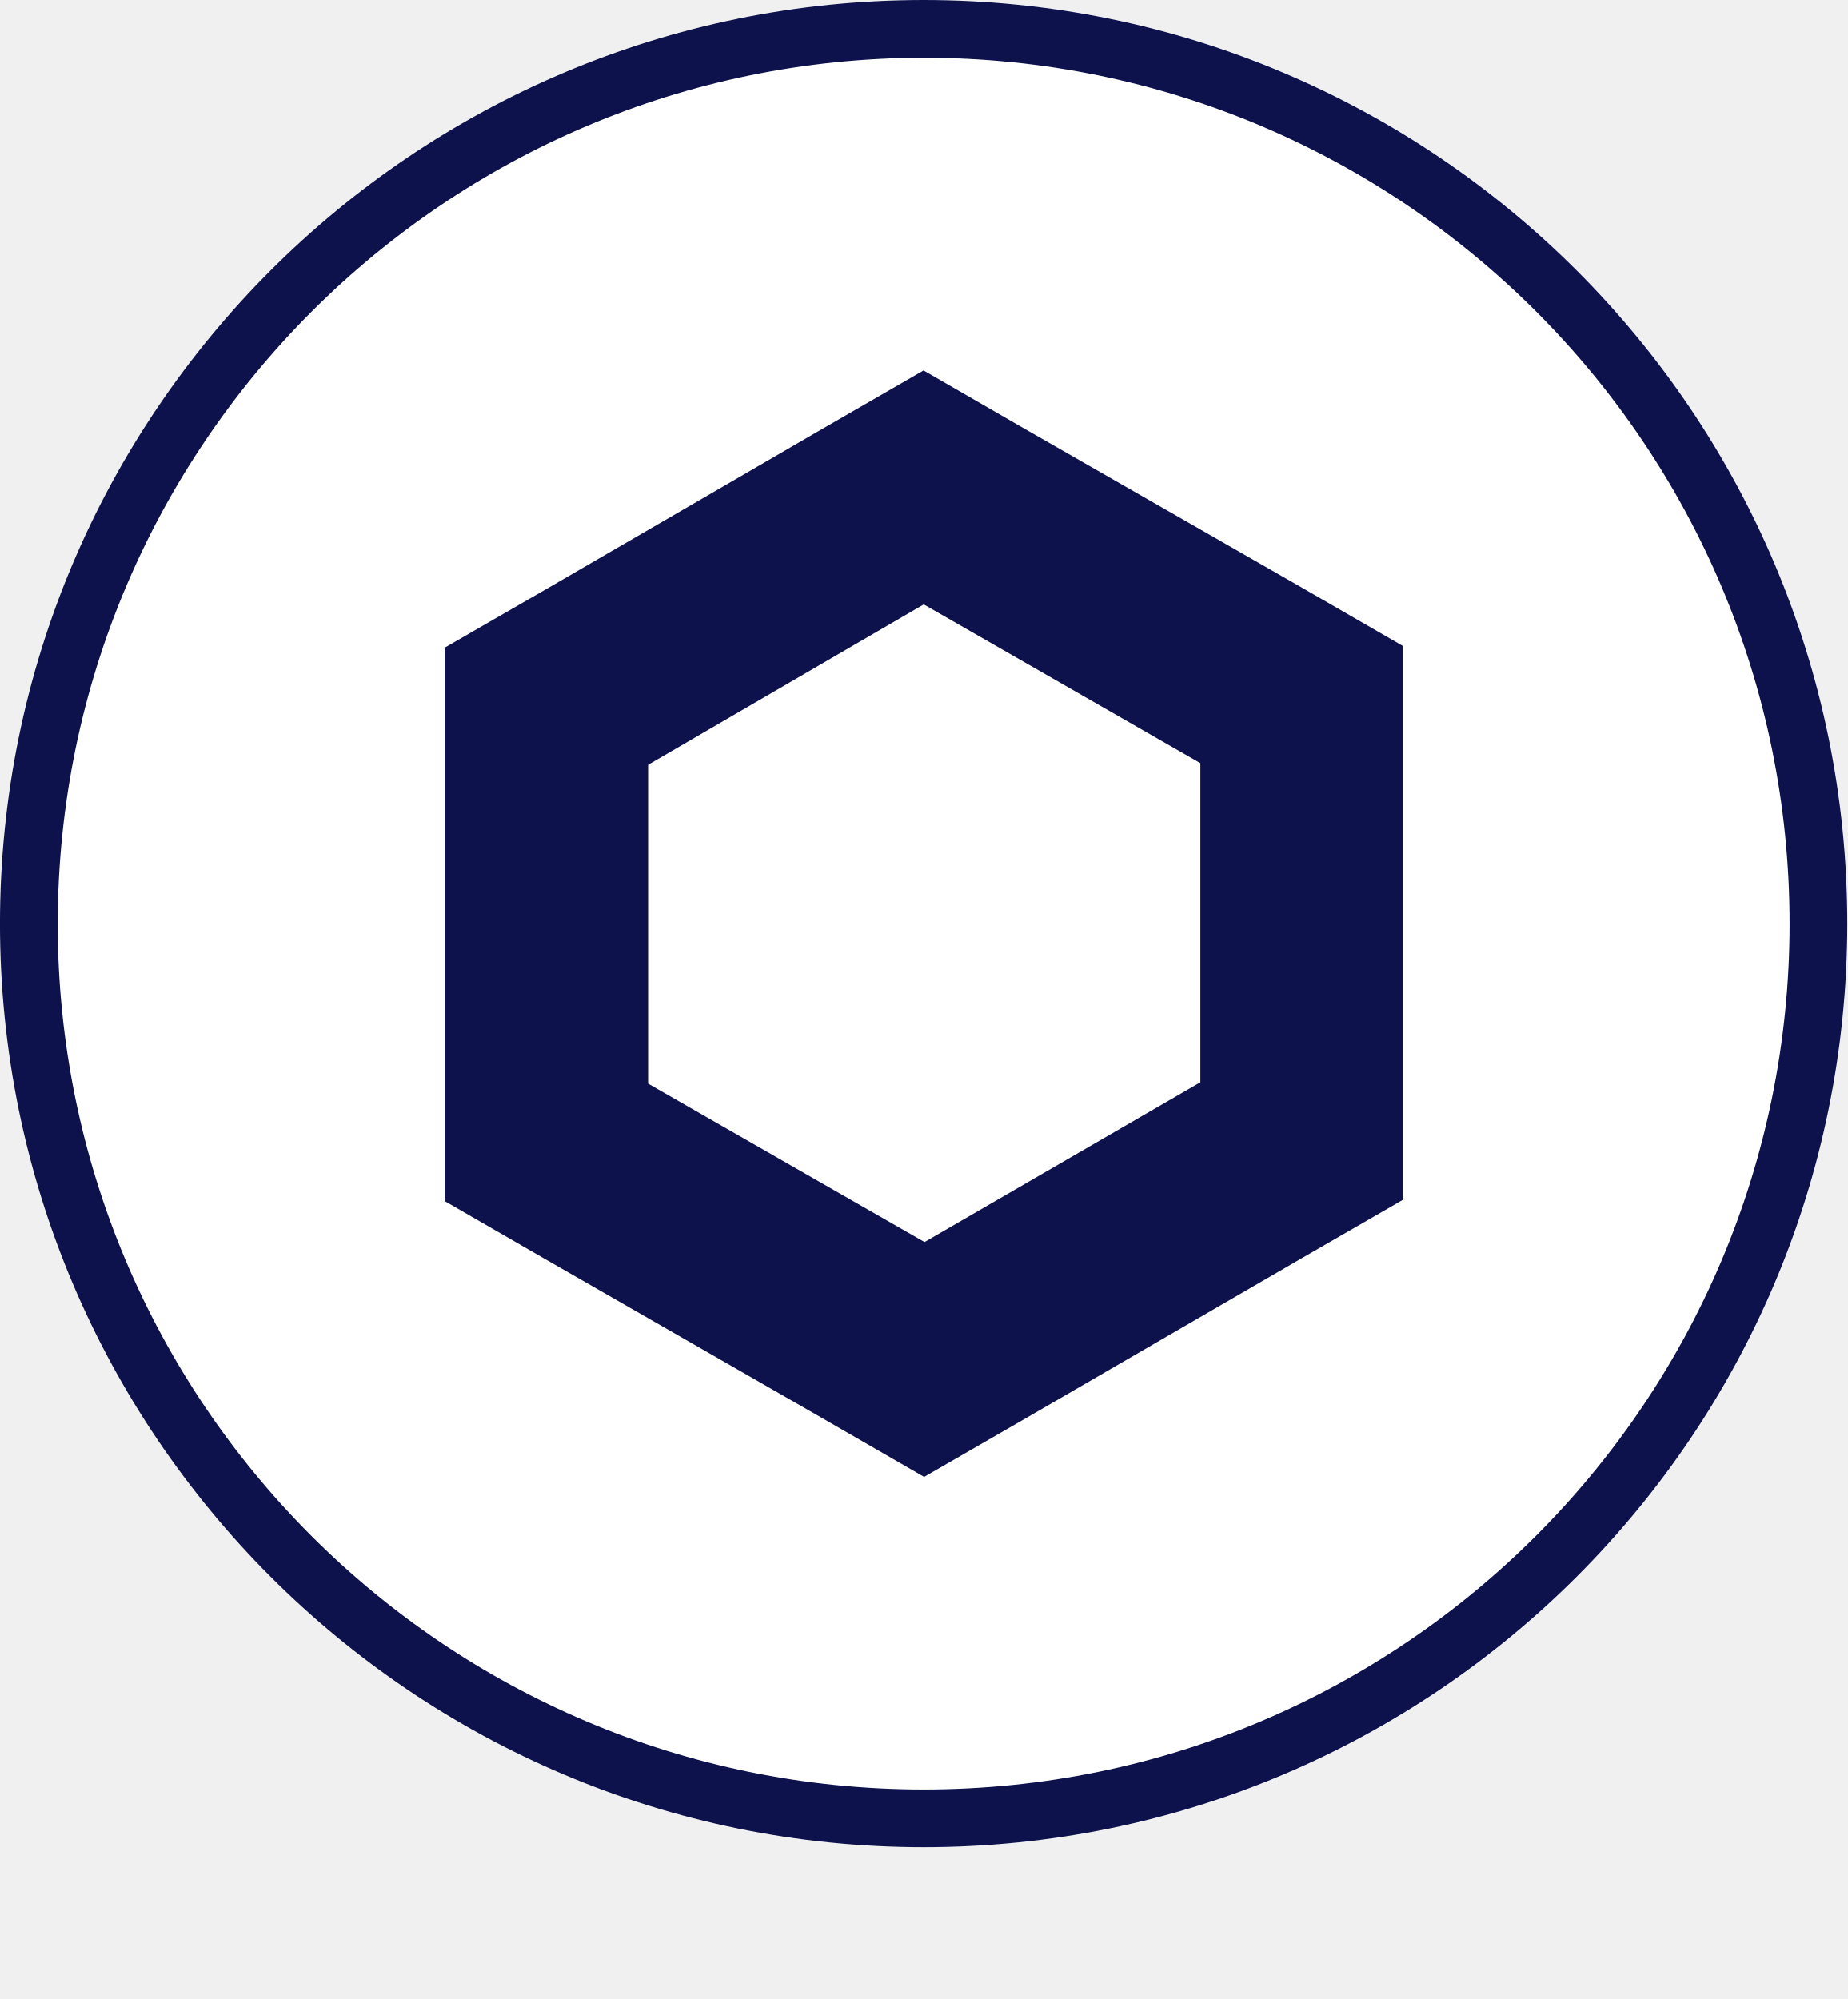
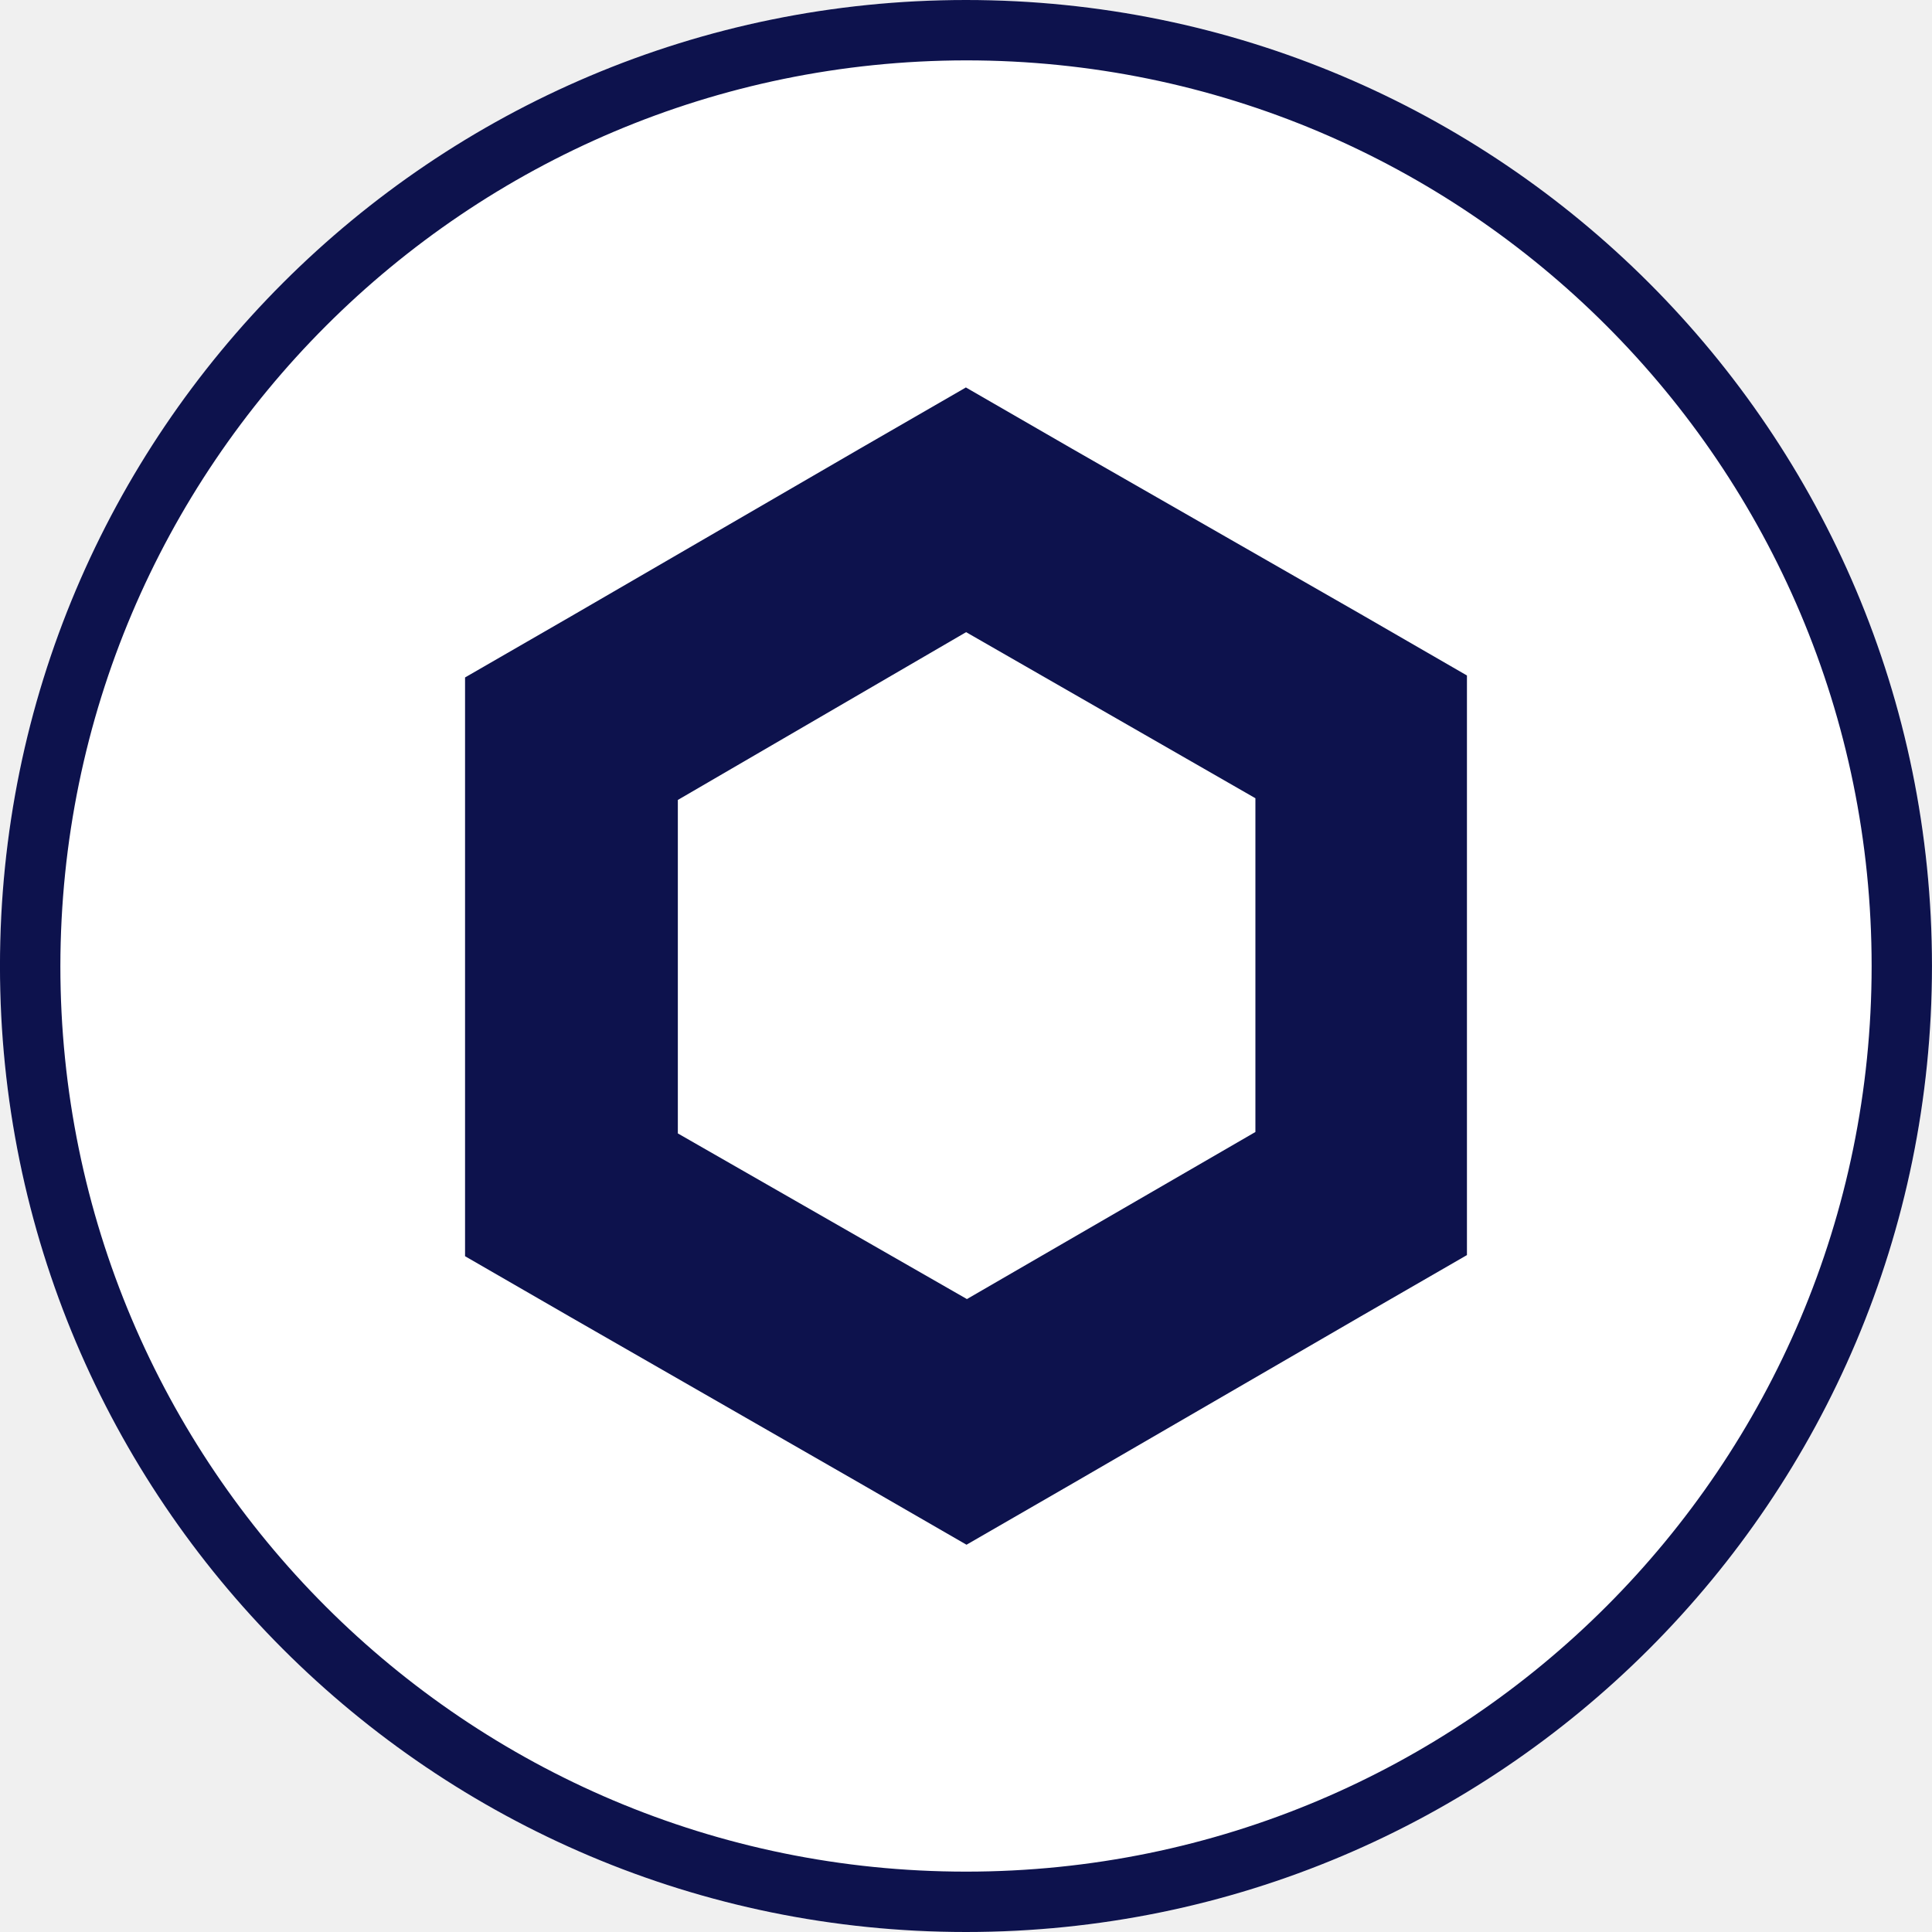
- <svg xmlns="http://www.w3.org/2000/svg" width="73" height="79" viewbox="0 0 73 79">
+ <svg xmlns="http://www.w3.org/2000/svg" width="73" height="73" viewbox="0 0 73 73">
  <g id="Group_5245" data-name="Group 5245" transform="translate(-718.65 -260.802)">
    <g id="Group_4662" data-name="Group 4662" transform="translate(718.65 260.802)">
      <g id="Group_68" data-name="Group 68" transform="translate(0)">
        <g id="Group_64" data-name="Group 64">
          <circle id="Ellipse_58" data-name="Ellipse 58" cx="36.5" cy="36.5" r="36.5" fill="#fff" />
          <path id="Path_27" data-name="Path 27" d="M104.362,221.656a34.219,34.219,0,1,1-34.218,34.218,34.258,34.258,0,0,1,34.218-34.218m0-2.281a36.5,36.5,0,1,0,36.5,36.5,36.5,36.5,0,0,0-36.5-36.5Z" transform="translate(-67.863 -219.375)" fill="#0d124d" />
        </g>
      </g>
    </g>
    <path id="Path_10540" data-name="Path 10540" d="M18.932,9.25l10.931,6.275V28.136l-10.9,6.313L8.04,28.19v-12.6L18.932,9.25m0-9.25L14.924,2.313,4.008,8.649,0,10.961V32.83l4.008,2.313,10.931,6.275,4.008,2.313,4.008-2.313L33.848,35.1l4.008-2.313v-21.9L33.848,8.572,22.925,2.313,18.917,0Z" transform="translate(736.222 275.438)" fill="#0d124d" />
  </g>
</svg>
